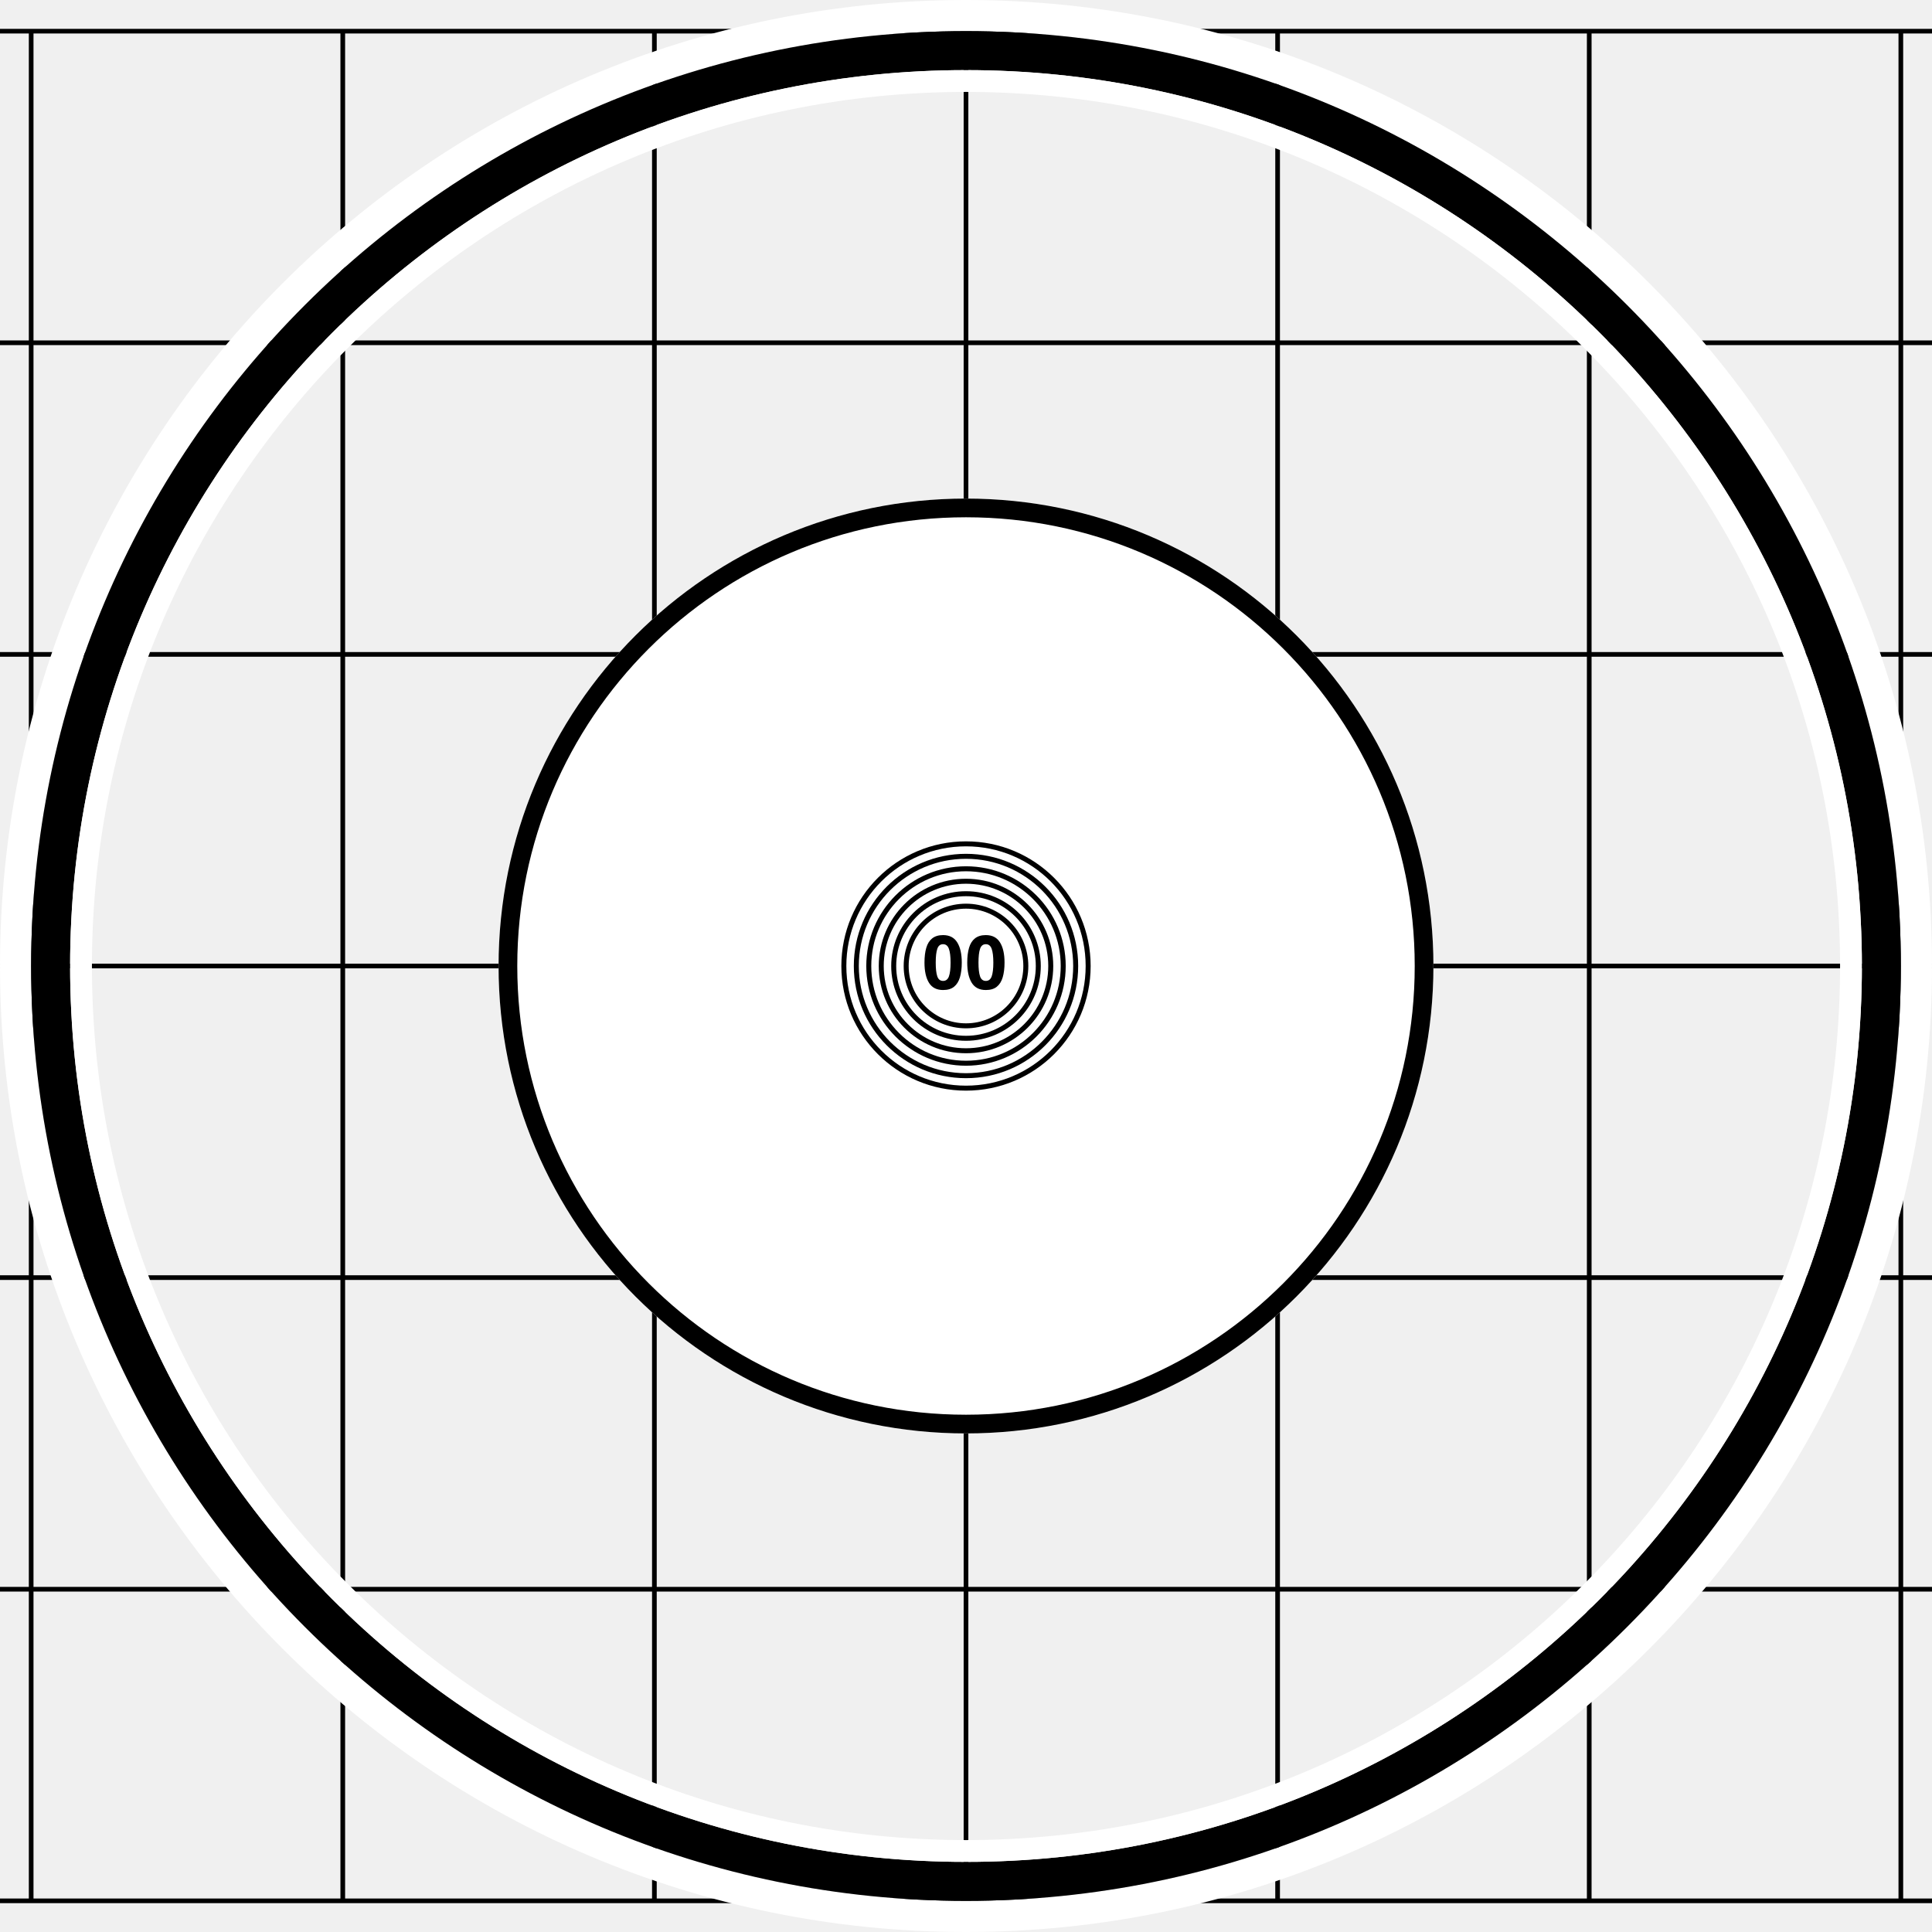
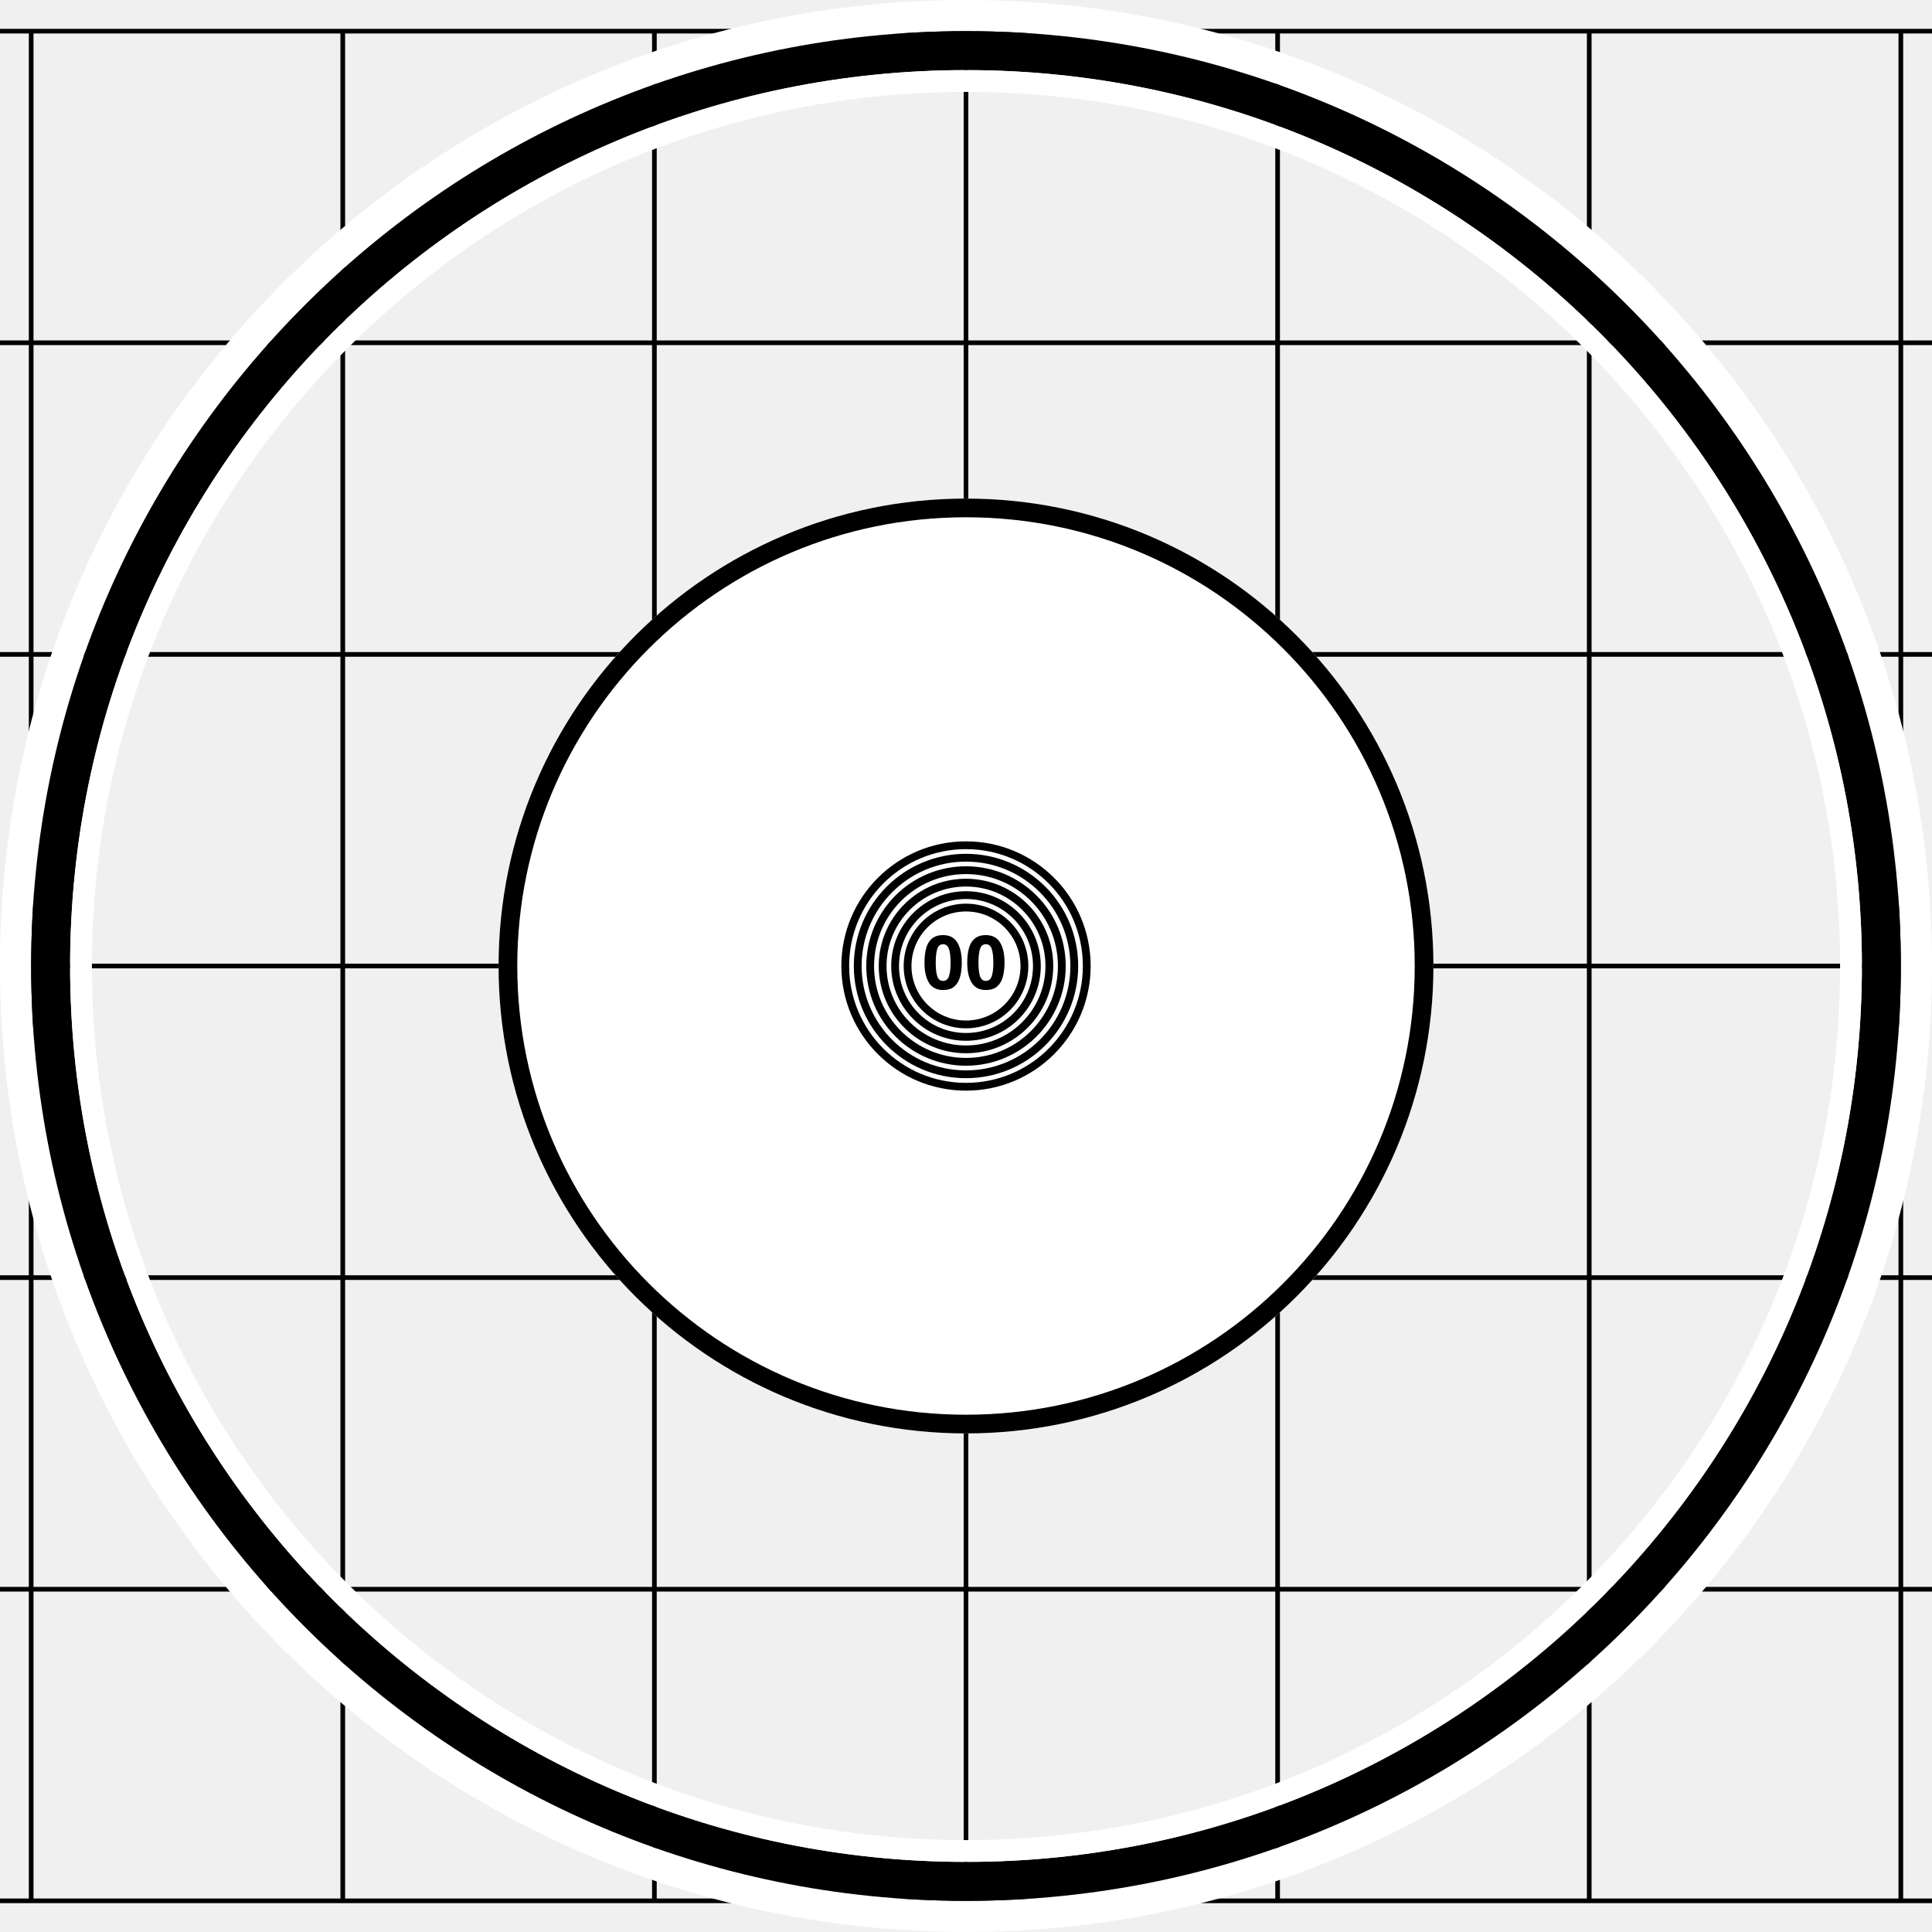
<svg xmlns="http://www.w3.org/2000/svg" id="svg8" version="1.1" viewBox="0 0 620 620" height="620mm" width="620mm">
  <defs id="defs2" />
  <g style="opacity:1" id="layer2">
    <g id="g17242" transform="matrix(0.3779527,0,0,3.779527,4.8580201e-7,9.999991)">
      <g id="g17226" />
      <g id="g17238">
        <path id="path17228" style="fill:none;stroke:#000000;stroke-width:0.397" d="M 0,26.458 H 26.458" />
        <path id="path17230" style="fill:none;stroke:#000000;stroke-width:0.397" d="M 0,52.917 H 26.458" />
        <path id="path17232" style="fill:none;stroke:#000000;stroke-width:0.397" d="M 0,79.375 H 26.458" />
        <path id="path17234" style="fill:none;stroke:#000000;stroke-width:0.397" d="M 0,105.833 H 26.458" />
        <path id="path17236" style="fill:none;stroke:#000000;stroke-width:0.397" d="M 0,132.292 H 26.458" />
      </g>
      <rect id="rect17240" y="0" x="0" width="26.458" style="fill:none;stroke:#000000;stroke-width:0" height="158.75" />
    </g>
    <g transform="matrix(0.3779527,0,0,3.779527,610,10.00002)" id="g17458">
      <g id="g17442" />
      <g id="g17454">
        <path d="M 0,26.458 H 26.458" style="fill:none;stroke:#000000;stroke-width:0.397" id="path17444" />
        <path d="M 0,52.917 H 26.458" style="fill:none;stroke:#000000;stroke-width:0.397" id="path17446" />
        <path d="M 0,79.375 H 26.458" style="fill:none;stroke:#000000;stroke-width:0.397" id="path17448" />
        <path d="M 0,105.833 H 26.458" style="fill:none;stroke:#000000;stroke-width:0.397" id="path17450" />
        <path d="M 0,132.292 H 26.458" style="fill:none;stroke:#000000;stroke-width:0.397" id="path17452" />
      </g>
      <rect height="158.75" style="fill:none;stroke:#000000;stroke-width:0" width="26.458" x="0" y="0" id="rect17456" />
    </g>
    <g id="g18052" transform="matrix(3.779527,0,0,3.779527,10,9.999979)">
      <g id="g18036">
        <path id="path18026" style="fill:none;stroke:#000000;stroke-width:0.397" d="M 26.458,0 V 158.75" />
        <path id="path18028" style="fill:none;stroke:#000000;stroke-width:0.397" d="M 52.917,0 V 158.75" />
        <path id="path18030" style="fill:none;stroke:#000000;stroke-width:0.397" d="M 79.375,0 V 158.75" />
        <path id="path18032" style="fill:none;stroke:#000000;stroke-width:0.397" d="M 105.833,0 V 158.75" />
        <path id="path18034" style="fill:none;stroke:#000000;stroke-width:0.397" d="M 132.292,0 V 158.75" />
      </g>
      <g id="g18048">
        <path id="path18038" style="fill:none;stroke:#000000;stroke-width:0.397" d="M 0,26.458 H 158.75" />
        <path id="path18040" style="fill:none;stroke:#000000;stroke-width:0.397" d="M 0,52.917 H 158.75" />
        <path id="path18042" style="fill:none;stroke:#000000;stroke-width:0.397" d="M 0,79.375 H 158.75" />
        <path id="path18044" style="fill:none;stroke:#000000;stroke-width:0.397" d="M 0,105.833 H 158.75" />
        <path id="path18046" style="fill:none;stroke:#000000;stroke-width:0.397" d="M 0,132.292 H 158.75" />
      </g>
      <rect id="rect18050" y="0" x="0" width="158.75" style="fill:none;stroke:#000000;stroke-width:0" height="158.75" />
    </g>
    <path style="fill:none;stroke:#000000;stroke-width:1.5;stroke-linecap:butt;stroke-linejoin:miter;stroke-miterlimit:4;stroke-dasharray:none;stroke-opacity:1" d="m 0,10 c 620,0 620,0 620,0" id="path18113" />
    <path id="path18117" d="m 0,610 c 620,0 620,0 620,0" style="fill:none;stroke:#000000;stroke-width:1.5;stroke-linecap:butt;stroke-linejoin:miter;stroke-miterlimit:4;stroke-dasharray:none;stroke-opacity:1" />
    <path style="fill:none;stroke:#000000;stroke-width:1.5;stroke-linecap:butt;stroke-linejoin:miter;stroke-miterlimit:4;stroke-dasharray:none;stroke-opacity:1" d="m 10,610 c 0,-600 0,-600 0,-600" id="path18119" />
    <path id="path18121" d="M 610,610 C 610,10 610,10 610,10" style="fill:none;stroke:#000000;stroke-width:1.5;stroke-linecap:butt;stroke-linejoin:miter;stroke-miterlimit:4;stroke-dasharray:none;stroke-opacity:1" />
  </g>
  <g style="opacity:1" id="layer1" transform="translate(-2.8823514e-8,323)">
    <circle style="opacity:1;fill:none;fill-opacity:1;fill-rule:nonzero;stroke:#ffffff;stroke-width:10;stroke-miterlimit:4;stroke-dasharray:none;stroke-opacity:1;paint-order:fill markers stroke" id="path18145" cx="310" cy="-13" r="305" />
    <circle cy="-13" cx="310" id="circle854" style="opacity:1;fill:none;fill-opacity:1;fill-rule:nonzero;stroke:#000000;stroke-width:12.5;stroke-miterlimit:4;stroke-dasharray:none;stroke-opacity:1;paint-order:fill markers stroke" r="293.75" />
    <circle cy="-13" cx="310" id="circle856" style="opacity:1;fill:none;fill-opacity:1;fill-rule:nonzero;stroke:#ffffff;stroke-width:7;stroke-miterlimit:4;stroke-dasharray:none;stroke-opacity:1;paint-order:fill markers stroke" r="284" />
    <circle style="opacity:1;fill:#ffffff;fill-opacity:1;fill-rule:nonzero;stroke:none;stroke-width:12.426;stroke-miterlimit:4;stroke-dasharray:none;stroke-opacity:1;paint-order:fill markers stroke" id="path996" cx="310" cy="-13" r="150" />
    <ellipse style="opacity:1;fill:none;fill-opacity:1;fill-rule:nonzero;stroke:#000000;stroke-width:6;stroke-miterlimit:4;stroke-dasharray:none;stroke-opacity:1;paint-order:fill markers stroke" id="circle998" cx="310" cy="-13" rx="147" ry="147" />
-     <circle style="opacity:1;fill:none;fill-opacity:0;fill-rule:nonzero;stroke:#000000;stroke-width:1.6;stroke-miterlimit:4;stroke-dasharray:none;stroke-opacity:1;paint-order:fill markers stroke" id="path1056" cx="310" cy="-13" r="39.2" />
-     <circle cy="-13" cx="310" id="circle4798" style="opacity:1;fill:none;fill-opacity:1;fill-rule:nonzero;stroke:#000000;stroke-width:1.6;stroke-miterlimit:4;stroke-dasharray:none;stroke-opacity:1;paint-order:fill markers stroke" r="19.2" />
+     <circle style="opacity:1;fill:none;fill-opacity:0;fill-rule:nonzero;stroke:#000000;stroke-width:2.5;stroke-miterlimit:4;stroke-dasharray:none;stroke-opacity:1;paint-order:fill markers stroke" id="path1056" cx="310" cy="-13" r="38.75" />
+     <circle cy="-13" cx="310" id="circle4798" style="opacity:1;fill:none;fill-opacity:1;fill-rule:nonzero;stroke:#000000;stroke-width:2.5;stroke-miterlimit:4;stroke-dasharray:none;stroke-opacity:1;paint-order:fill markers stroke" r="18.75" />
    <text xml:space="preserve" style="font-style:normal;font-variant:normal;font-weight:bold;font-stretch:normal;font-size:23.989px;line-height:1000;font-family:'Tlwg Typewriter';-inkscape-font-specification:'Tlwg Typewriter Bold';letter-spacing:0px;word-spacing:0px;fill:#000000;fill-opacity:1;stroke:none;stroke-width:0.265" x="295.815" y="-5.527" id="text5031">
      <tspan id="tspan5029" x="295.815" y="-5.527" style="font-style:normal;font-variant:normal;font-weight:bold;font-stretch:normal;font-size:23.989px;font-family:'Tlwg Typewriter';-inkscape-font-specification:'Tlwg Typewriter Bold';stroke-width:0.265">00</tspan>
    </text>
-     <circle r="23.2" style="opacity:1;fill:none;fill-opacity:1;fill-rule:nonzero;stroke:#000000;stroke-width:1.6;stroke-miterlimit:4;stroke-dasharray:none;stroke-opacity:1;paint-order:fill markers stroke" id="circle981" cx="310" cy="-13" />
-     <circle cy="-13" cx="310" id="circle983" style="opacity:1;fill:none;fill-opacity:1;fill-rule:nonzero;stroke:#000000;stroke-width:1.6;stroke-miterlimit:4;stroke-dasharray:none;stroke-opacity:1;paint-order:fill markers stroke" r="27.2" />
-     <circle r="31.2" style="opacity:1;fill:none;fill-opacity:1;fill-rule:nonzero;stroke:#000000;stroke-width:1.6;stroke-miterlimit:4;stroke-dasharray:none;stroke-opacity:1;paint-order:fill markers stroke" id="circle985" cx="310" cy="-13" />
-     <circle cy="-13" cx="310" id="circle987" style="opacity:1;fill:none;fill-opacity:1;fill-rule:nonzero;stroke:#000000;stroke-width:1.6;stroke-miterlimit:4;stroke-dasharray:none;stroke-opacity:1;paint-order:fill markers stroke" r="35.2" />
+     <circle r="22.75" style="opacity:1;fill:none;fill-opacity:1;fill-rule:nonzero;stroke:#000000;stroke-width:2.5;stroke-miterlimit:4;stroke-dasharray:none;stroke-opacity:1;paint-order:fill markers stroke" id="circle981" cx="310" cy="-13" />
+     <circle cy="-13" cx="310" id="circle983" style="opacity:1;fill:none;fill-opacity:1;fill-rule:nonzero;stroke:#000000;stroke-width:2.5;stroke-miterlimit:4;stroke-dasharray:none;stroke-opacity:1;paint-order:fill markers stroke" r="26.75" />
+     <circle r="30.75" style="opacity:1;fill:none;fill-opacity:1;fill-rule:nonzero;stroke:#000000;stroke-width:2.5;stroke-miterlimit:4;stroke-dasharray:none;stroke-opacity:1;paint-order:fill markers stroke" id="circle985" cx="310" cy="-13" />
+     <circle cy="-13" cx="310" id="circle987" style="opacity:1;fill:none;fill-opacity:1;fill-rule:nonzero;stroke:#000000;stroke-width:2.5;stroke-miterlimit:4;stroke-dasharray:none;stroke-opacity:1;paint-order:fill markers stroke" r="34.75" />
  </g>
</svg>
